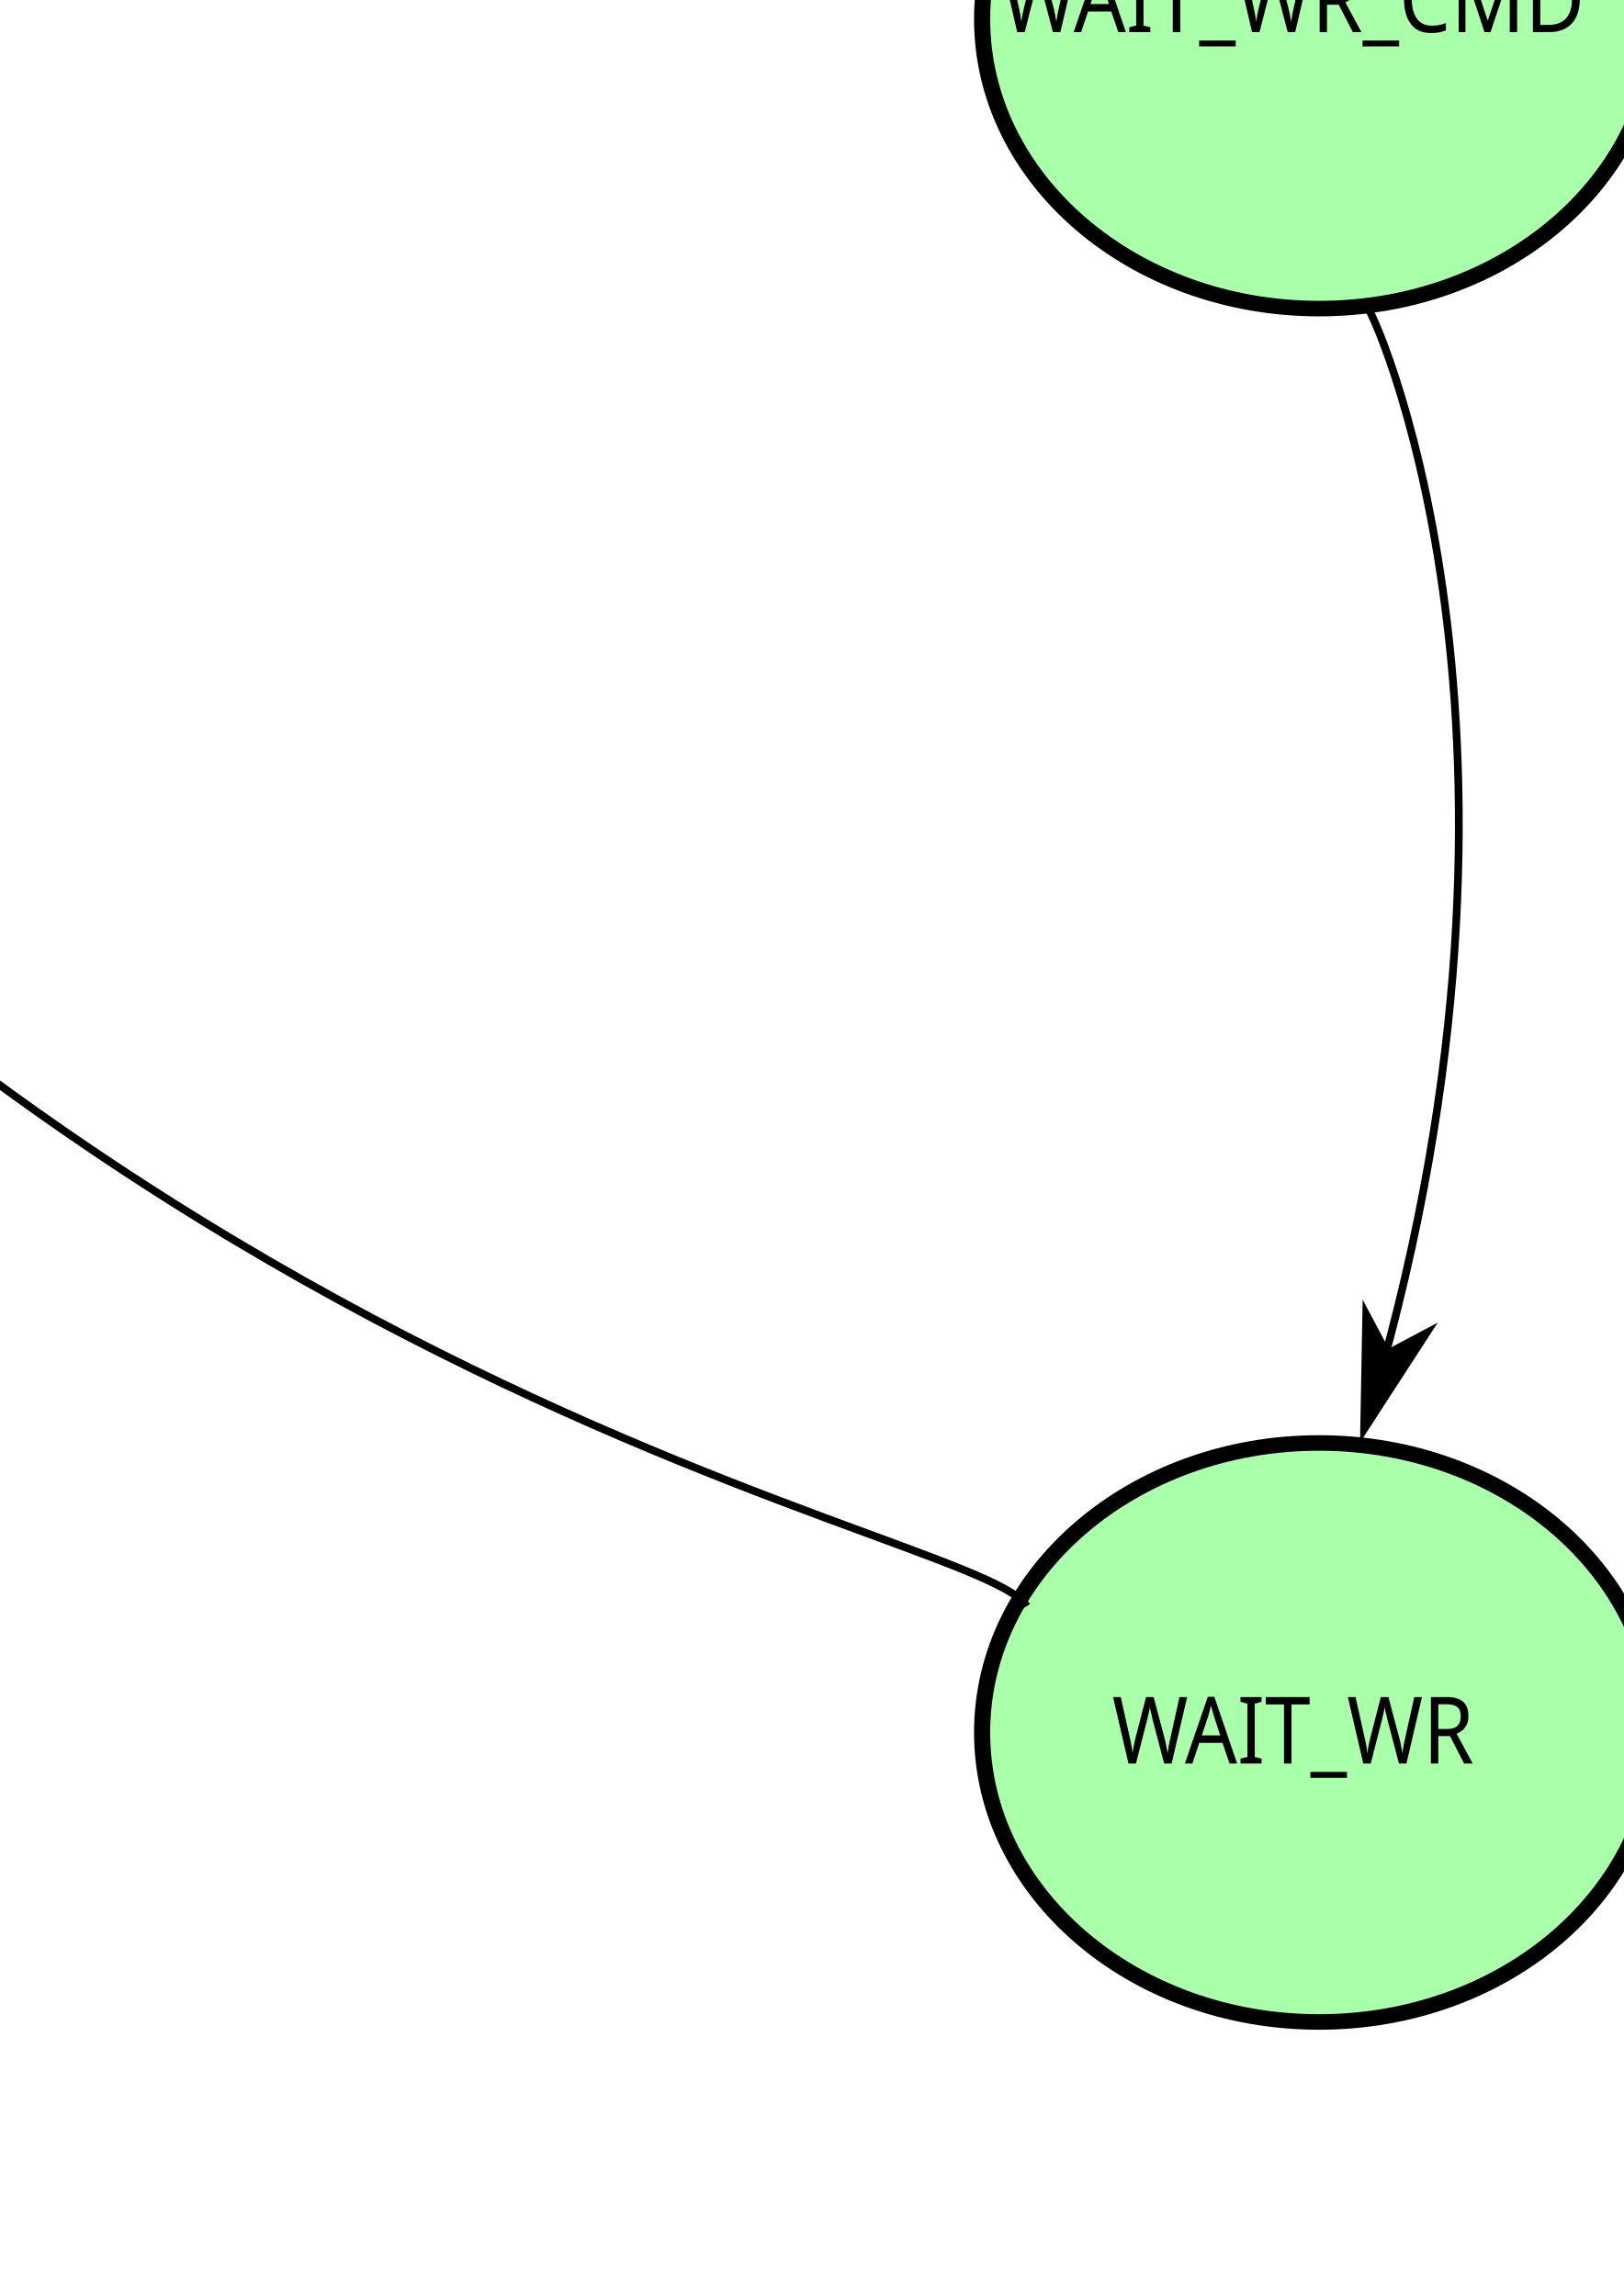
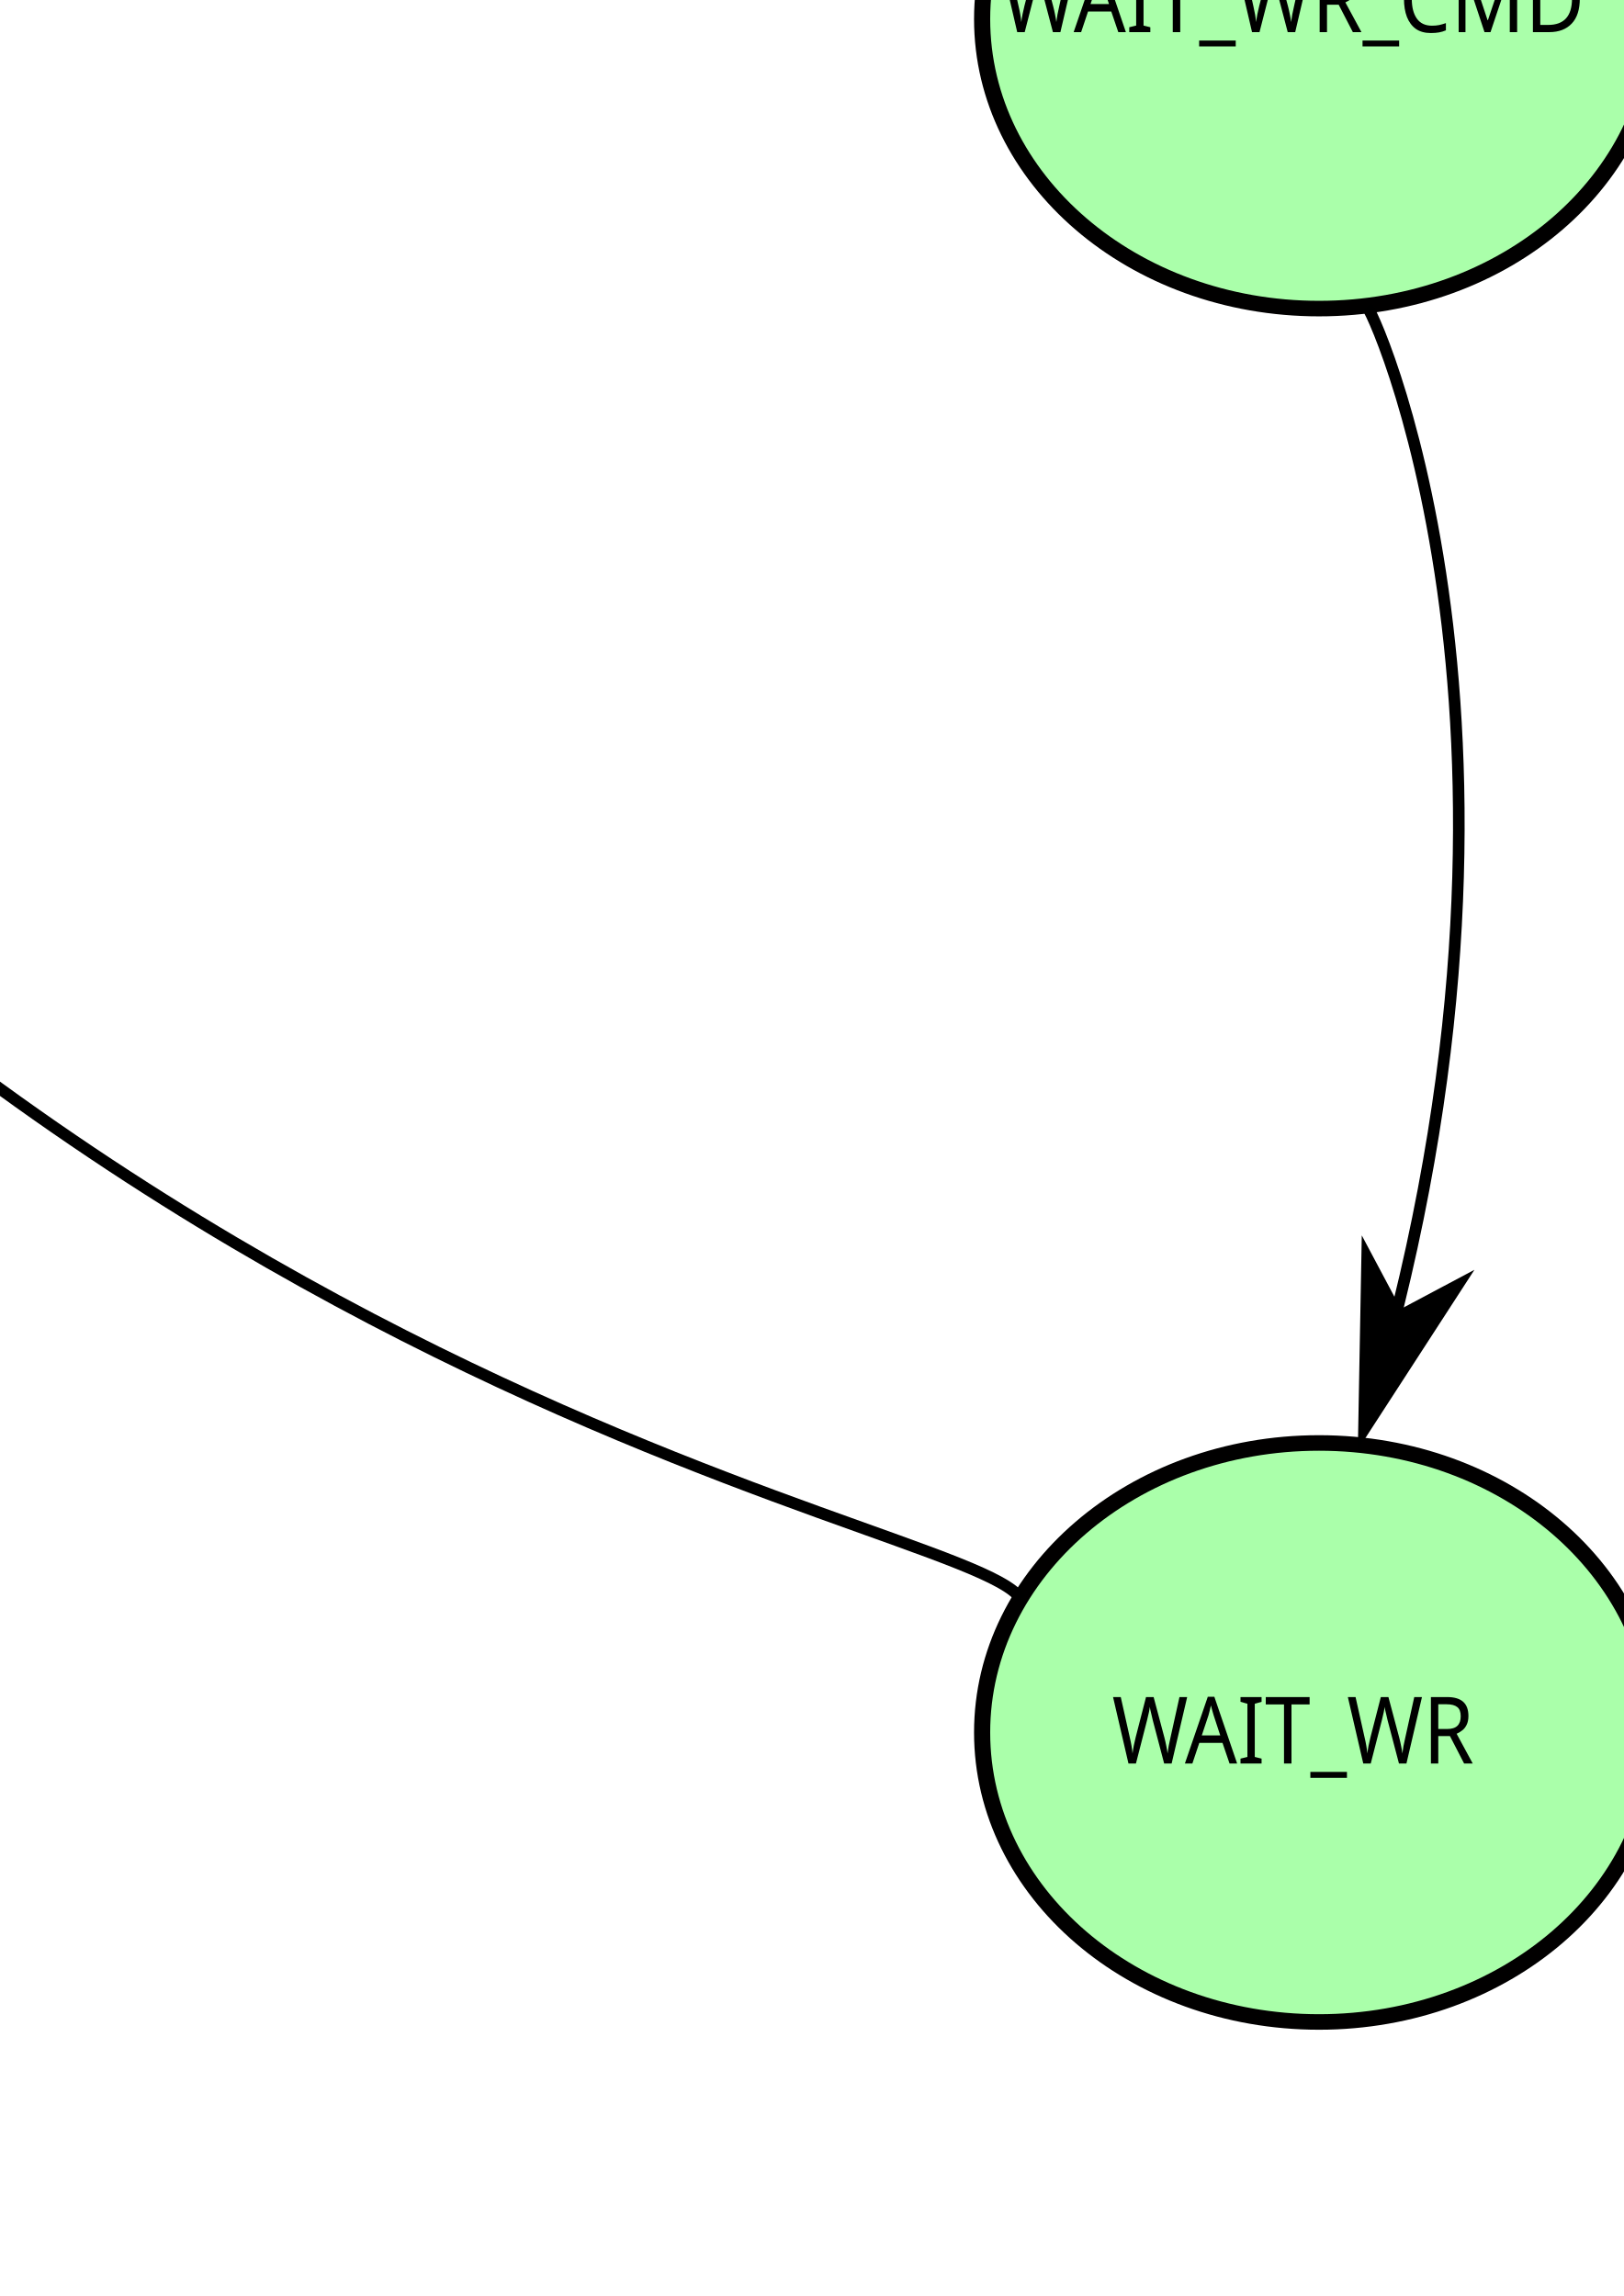
<svg xmlns="http://www.w3.org/2000/svg" width="210mm" height="297mm" viewBox="0 0 210 297" version="1.1" id="svg14937">
  <defs id="defs14931">
    <marker style="overflow:visible" id="marker6664-9-6" refX="0" refY="0" orient="auto">
      <path transform="matrix(0.8,0,0,0.8,10,0)" style="fill:#000000;fill-opacity:1;fill-rule:evenodd;stroke:#000000;stroke-width:1pt;stroke-opacity:1" d="M 0,0 5,-5 -12.5,0 5,5 Z" id="path6662-1-2" />
    </marker>
    <marker style="overflow:visible" id="marker6664-9-6-6" refX="0" refY="0" orient="auto">
      <path transform="matrix(0.8,0,0,0.8,10,0)" style="fill:#000000;fill-opacity:1;fill-rule:evenodd;stroke:#000000;stroke-width:1pt;stroke-opacity:1" d="M 0,0 5,-5 -12.5,0 5,5 Z" id="path6662-1-2-5" />
    </marker>
    <marker style="overflow:visible" id="marker6664-9-6-68" refX="0" refY="0" orient="auto">
      <path transform="matrix(0.8,0,0,0.8,10,0)" style="fill:#000000;fill-opacity:1;fill-rule:evenodd;stroke:#000000;stroke-width:1pt;stroke-opacity:1" d="M 0,0 5,-5 -12.5,0 5,5 Z" id="path6662-1-2-1" />
    </marker>
    <marker style="overflow:visible" id="marker6664-9-6-68-2" refX="0" refY="0" orient="auto">
      <path transform="matrix(0.8,0,0,0.8,10,0)" style="fill:#000000;fill-opacity:1;fill-rule:evenodd;stroke:#000000;stroke-width:1pt;stroke-opacity:1" d="M 0,0 5,-5 -12.5,0 5,5 Z" id="path6662-1-2-1-6" />
    </marker>
    <marker style="overflow:visible" id="marker6664-9-6-68-5" refX="0" refY="0" orient="auto">
      <path transform="matrix(0.8,0,0,0.8,10,0)" style="fill:#000000;fill-opacity:1;fill-rule:evenodd;stroke:#000000;stroke-width:1pt;stroke-opacity:1" d="M 0,0 5,-5 -12.5,0 5,5 Z" id="path6662-1-2-1-4" />
    </marker>
  </defs>
  <g id="layer1">
    <a id="a979-8" transform="matrix(1.828077,0,0,1.759722,21.09151,-312.767)">
      <ellipse ry="21.281" rx="23.834" cy="179.14" cx="81.78" id="path926-5-2-4" style="fill:#aaffaa;fill-opacity:1;stroke:#010000;stroke-width:1.142;stroke-miterlimit:4;stroke-dasharray:none;stroke-opacity:1" />
    </a>
    <text xml:space="preserve" style="font-style:normal;font-variant:normal;font-weight:normal;font-stretch:normal;font-size:11.289px;line-height:1.25;font-family:sans-serif;-inkscape-font-specification:'sans-serif, Normal';font-variant-ligatures:normal;font-variant-caps:normal;font-variant-numeric:normal;font-feature-settings:normal;text-align:start;letter-spacing:0px;word-spacing:0px;writing-mode:lr-tb;text-anchor:start;fill:#000000;fill-opacity:1;stroke:none;stroke-width:0.516" x="138.007" y="3.897" id="text924-9-0" transform="scale(0.9378961,1.066216)">
      <tspan id="tspan15637" x="138.007" y="3.897">WAIT_WR_CMD</tspan>
    </text>
    <a id="a979-88" transform="matrix(1.828077,0,0,1.759722,-285.4023,-313.2962)">
      <ellipse ry="21.281" rx="23.834" cy="179.14" cx="81.78" id="path926-5-2-8" style="fill:#aaffaa;fill-opacity:1;stroke:#010000;stroke-width:1.142;stroke-miterlimit:4;stroke-dasharray:none;stroke-opacity:1" />
    </a>
    <text xml:space="preserve" style="font-style:normal;font-variant:normal;font-weight:normal;font-stretch:normal;font-size:11.289px;line-height:1.25;font-family:sans-serif;-inkscape-font-specification:'sans-serif, Normal';font-variant-ligatures:normal;font-variant-caps:normal;font-variant-numeric:normal;font-feature-settings:normal;text-align:start;letter-spacing:0px;word-spacing:0px;writing-mode:lr-tb;text-anchor:start;fill:#000000;fill-opacity:1;stroke:none;stroke-width:0.516" x="-158.411" y="5.59" id="text924-9-2" transform="scale(0.9378961,1.066216)">
      <tspan style="font-style:normal;font-variant:normal;font-weight:normal;font-stretch:normal;font-size:11.289px;font-family:sans-serif;-inkscape-font-specification:'sans-serif, Normal';font-variant-ligatures:normal;font-variant-caps:normal;font-variant-numeric:normal;font-feature-settings:normal;text-align:start;writing-mode:lr-tb;text-anchor:start;stroke-width:0.516" id="tspan12743" x="-158.411" y="5.59">IDLE</tspan>
    </text>
-     <path style="fill:none;stroke:#000000;stroke-width:1;stroke-linecap:butt;stroke-linejoin:miter;stroke-miterlimit:4;stroke-dasharray:none;stroke-opacity:1;marker-start:url(#marker6664-9-6)" d="M 154.825,-33.192 C 8.465,-129.868 -120.702,-40.867 -125.481,-35.429" id="path6642-8-0" />
+     <path style="fill:none;stroke:#000000;stroke-width:1.5;stroke-linecap:butt;stroke-linejoin:miter;stroke-miterlimit:4;stroke-dasharray:none;stroke-opacity:1;marker-start:url(#marker6664-9-6)" d="M 154.045,-33.972 C 7.685,-130.648 -121.536,-40.2 -126.315,-34.762" id="path6642-8-0" />
    <a id="a979-8-5" transform="matrix(1.828077,0,0,1.759722,21.09151,-91.13251)">
      <ellipse ry="21.281" rx="23.834" cy="179.14" cx="81.78" id="path926-5-2-4-1" style="fill:#aaffaa;fill-opacity:1;stroke:#010000;stroke-width:1.142;stroke-miterlimit:4;stroke-dasharray:none;stroke-opacity:1" />
    </a>
    <text xml:space="preserve" style="font-style:normal;font-variant:normal;font-weight:normal;font-stretch:normal;font-size:11.289px;line-height:1.25;font-family:sans-serif;-inkscape-font-specification:'sans-serif, Normal';font-variant-ligatures:normal;font-variant-caps:normal;font-variant-numeric:normal;font-feature-settings:normal;text-align:start;letter-spacing:0px;word-spacing:0px;writing-mode:lr-tb;text-anchor:start;fill:#000000;fill-opacity:1;stroke:none;stroke-width:0.516" x="153.346" y="213.957" id="text924-9-0-5" transform="scale(0.9378961,1.066216)">
      <tspan id="tspan15639" x="153.346" y="213.957">WAIT_WR</tspan>
    </text>
    <a id="a979-88-6" transform="matrix(1.828077,0,0,1.759722,-285.4023,-91.66168)">
      <ellipse ry="21.281" rx="23.834" cy="179.14" cx="81.78" id="path926-5-2-8-3" style="fill:#aaffaa;fill-opacity:1;stroke:#010000;stroke-width:1.142;stroke-miterlimit:4;stroke-dasharray:none;stroke-opacity:1" />
    </a>
    <text xml:space="preserve" style="font-style:normal;font-variant:normal;font-weight:normal;font-stretch:normal;font-size:11.289px;line-height:1.25;font-family:sans-serif;-inkscape-font-specification:'sans-serif, Normal';font-variant-ligatures:normal;font-variant-caps:normal;font-variant-numeric:normal;font-feature-settings:normal;text-align:start;letter-spacing:0px;word-spacing:0px;writing-mode:lr-tb;text-anchor:start;fill:#000000;fill-opacity:1;stroke:none;stroke-width:0.516" x="-171.861" y="213.461" id="text924-9-2-9" transform="scale(0.9378961,1.066216)">
      <tspan id="tspan15641" x="-171.861" y="213.461">WAIT_RD</tspan>
    </text>
-     <path style="fill:none;stroke:#000000;stroke-width:1;stroke-linecap:butt;stroke-linejoin:miter;stroke-miterlimit:4;stroke-dasharray:none;stroke-opacity:1;marker-start:url(#marker6664-9-6-6)" d="M -103.492,29.63 C -7.07,178.919 125.867,196.718 132.798,207.765" id="path6642-8-0-8" />
-     <path style="fill:none;stroke:#000000;stroke-width:1;stroke-linecap:butt;stroke-linejoin:miter;stroke-miterlimit:4;stroke-dasharray:none;stroke-opacity:1;marker-start:url(#marker6664-9-6-68)" d="M 176.465,184.741 C 202.781,98.668 178.651,42.158 176.812,39.668" id="path6642-8-0-4" />
-     <path style="fill:none;stroke:#000000;stroke-width:1;stroke-linecap:butt;stroke-linejoin:miter;stroke-miterlimit:4;stroke-dasharray:none;stroke-opacity:1;marker-start:url(#marker6664-9-6-68-2)" d="m -144.266,41.15 c -26.316,86.073 -2.186,142.584 -0.347,145.073" id="path6642-8-0-4-5" />
-     <path style="fill:none;stroke:#000000;stroke-width:1;stroke-linecap:butt;stroke-linejoin:miter;stroke-miterlimit:4;stroke-dasharray:none;stroke-opacity:1;marker-start:url(#marker6664-9-6-68-5)" d="m -123.908,184.805 c 26.316,-86.073 2.186,-142.584 0.347,-145.073" id="path6642-8-0-4-8" />
+     <path style="fill:none;stroke:#000000;stroke-width:1.5;stroke-linecap:butt;stroke-linejoin:miter;stroke-miterlimit:4;stroke-dasharray:none;stroke-opacity:1;marker-start:url(#marker6664-9-6-6)" d="M -103.158,30.631 C -6.736,179.92 125.087,195.782 132.018,206.829" id="path6642-8-0-8" />
+     <path style="fill:none;stroke:#000000;stroke-width:1.5;stroke-linecap:butt;stroke-linejoin:miter;stroke-miterlimit:4;stroke-dasharray:none;stroke-opacity:1;marker-start:url(#marker6664-9-6-68)" d="M 176.465,184.741 C 202.781,98.668 178.651,42.158 176.812,39.668" id="path6642-8-0-4" />
+     <path style="fill:none;stroke:#000000;stroke-width:1.5;stroke-linecap:butt;stroke-linejoin:miter;stroke-miterlimit:4;stroke-dasharray:none;stroke-opacity:1;marker-start:url(#marker6664-9-6-68-2)" d="m -144.266,41.15 c -26.316,86.073 -2.186,142.584 -0.347,145.073" id="path6642-8-0-4-5" />
+     <path style="fill:none;stroke:#000000;stroke-width:1.5;stroke-linecap:butt;stroke-linejoin:miter;stroke-miterlimit:4;stroke-dasharray:none;stroke-opacity:1;marker-start:url(#marker6664-9-6-68-5)" d="M -123.908,184.805 C -97.592,98.732 -122.556,41.054 -124.395,38.564" id="path6642-8-0-4-8" />
  </g>
</svg>
